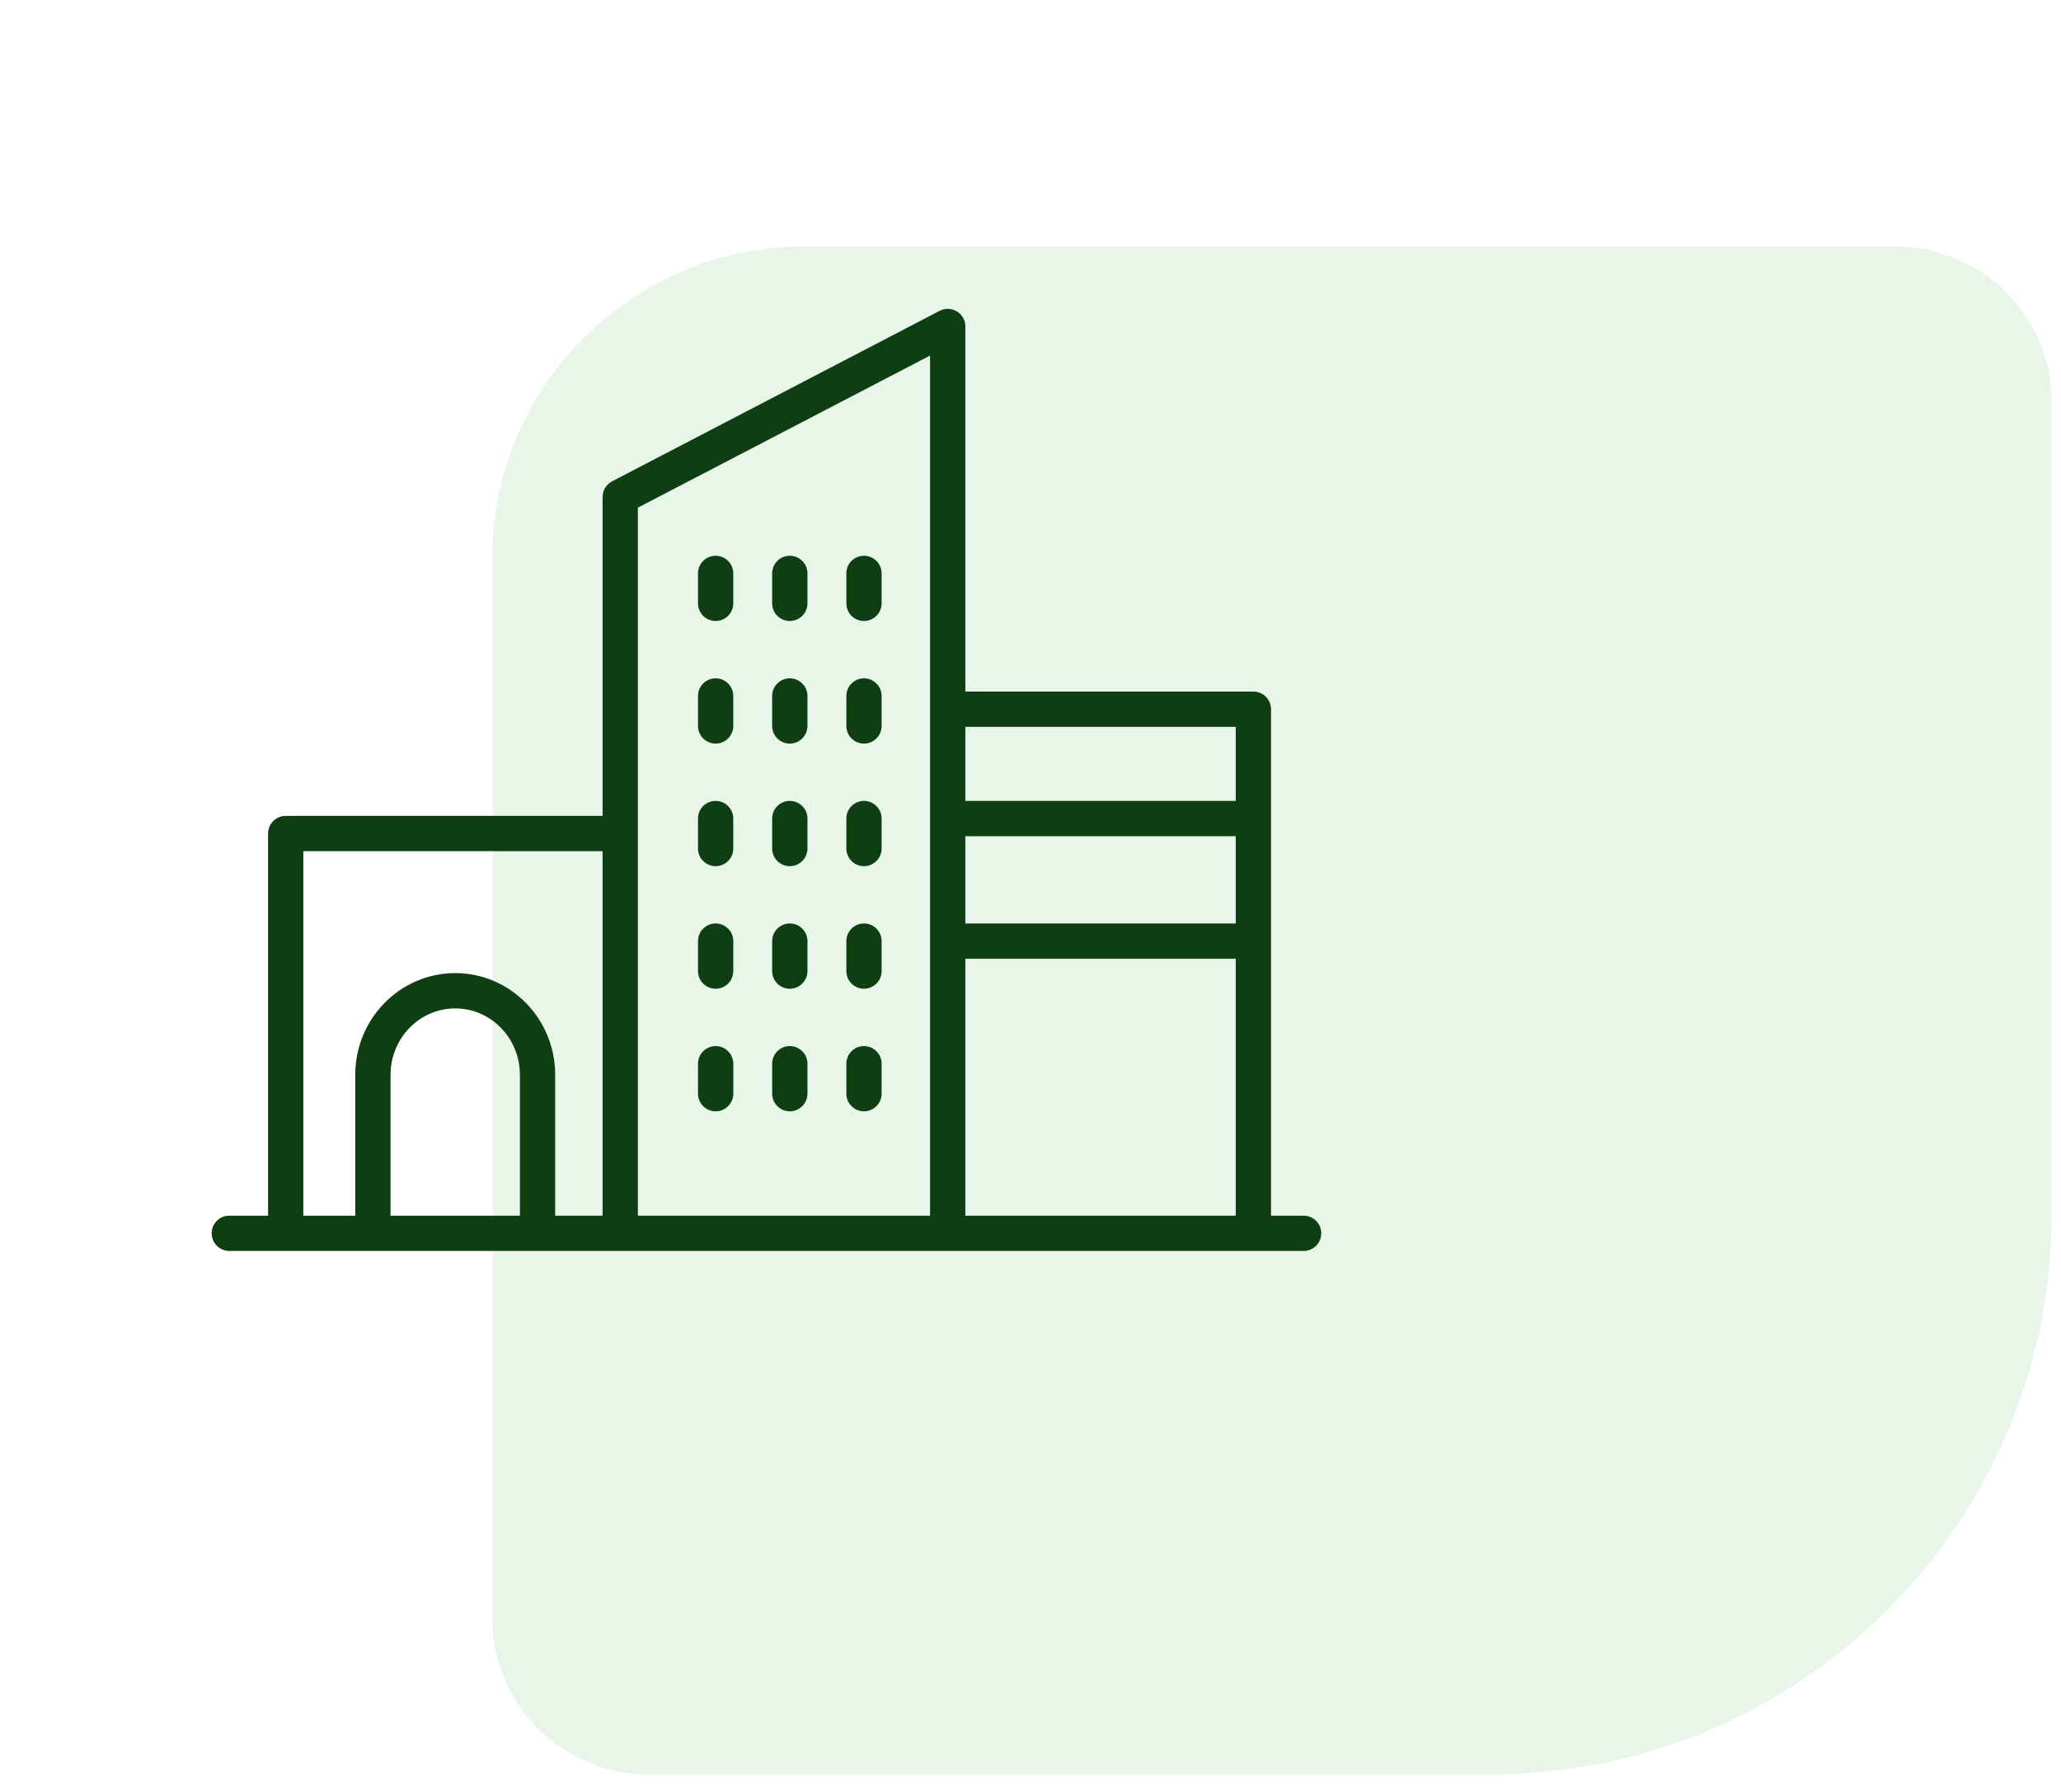
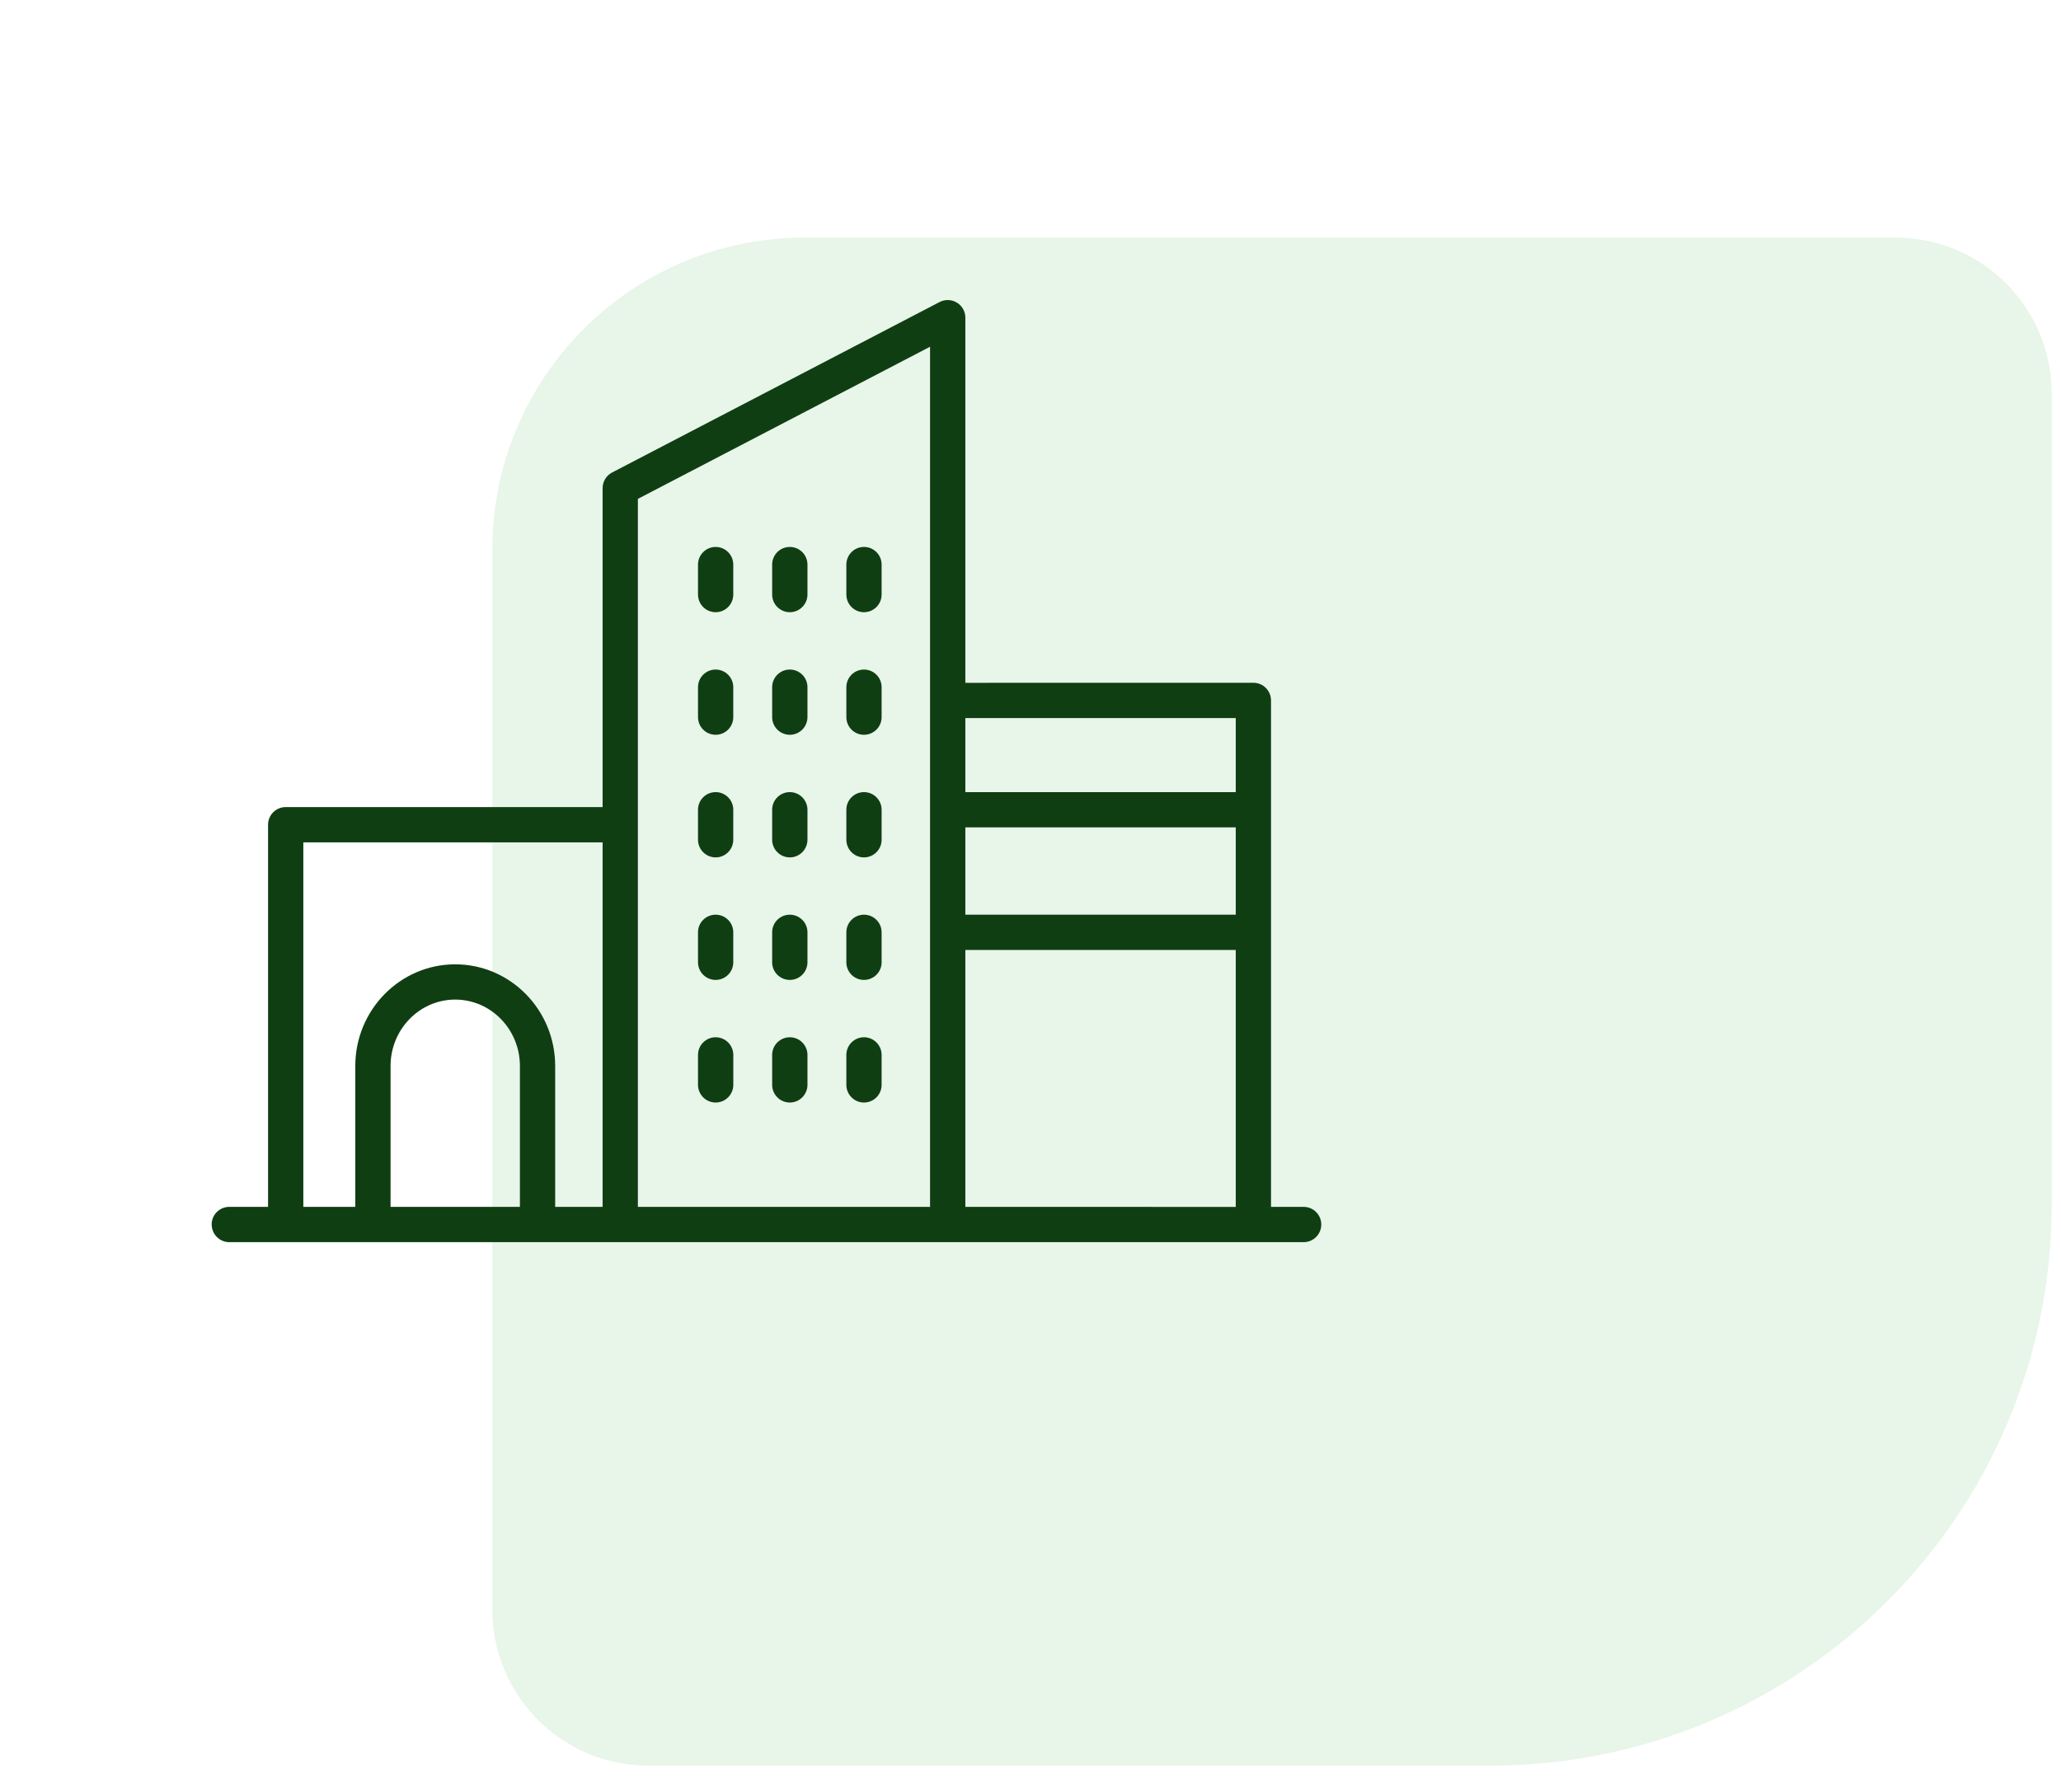
<svg xmlns="http://www.w3.org/2000/svg" width="46" height="40" viewBox="0 0 46 40" fill="none">
-   <path d="M45.792 27.08C45.792 34 40.183 39.609 33.263 39.609L14.469 39.609C12.547 39.609 10.989 38.051 10.989 36.129L10.989 12.463C10.989 8.618 14.105 5.502 17.95 5.502L42.312 5.502C44.234 5.502 45.792 7.06 45.792 8.982L45.792 27.08Z" fill="#E8F5E9" />
-   <path d="M19.283 13.862C19.066 13.862 18.89 13.686 18.89 13.469V12.799C18.89 12.582 19.066 12.406 19.283 12.406C19.5 12.406 19.677 12.582 19.677 12.799V13.469C19.677 13.686 19.5 13.862 19.283 13.862Z" fill="#103E13" />
-   <path d="M17.628 13.862C17.411 13.862 17.234 13.686 17.234 13.469V12.799C17.234 12.582 17.41 12.406 17.628 12.406C17.845 12.406 18.022 12.582 18.022 12.799V13.469C18.021 13.686 17.845 13.862 17.628 13.862Z" fill="#103E13" />
-   <path d="M15.973 13.862C15.755 13.862 15.579 13.686 15.579 13.469V12.799C15.579 12.582 15.755 12.406 15.973 12.406C16.19 12.406 16.366 12.582 16.366 12.799V13.469C16.366 13.686 16.19 13.862 15.973 13.862Z" fill="#103E13" />
-   <path d="M19.283 16.599C19.066 16.599 18.89 16.422 18.89 16.205V15.536C18.89 15.319 19.066 15.142 19.283 15.142C19.5 15.142 19.677 15.319 19.677 15.536V16.205C19.677 16.422 19.5 16.599 19.283 16.599Z" fill="#103E13" />
-   <path d="M17.628 16.599C17.411 16.599 17.234 16.422 17.234 16.205V15.536C17.234 15.319 17.41 15.142 17.628 15.142C17.845 15.142 18.022 15.319 18.022 15.536V16.205C18.021 16.422 17.845 16.599 17.628 16.599Z" fill="#103E13" />
-   <path d="M15.973 16.599C15.755 16.599 15.579 16.422 15.579 16.205V15.536C15.579 15.319 15.755 15.142 15.973 15.142C16.19 15.142 16.366 15.319 16.366 15.536V16.205C16.366 16.422 16.19 16.599 15.973 16.599Z" fill="#103E13" />
-   <path d="M19.283 19.335C19.066 19.335 18.89 19.159 18.89 18.941V18.272C18.89 18.055 19.066 17.878 19.283 17.878C19.5 17.878 19.677 18.055 19.677 18.272V18.941C19.677 19.159 19.5 19.335 19.283 19.335Z" fill="#103E13" />
-   <path d="M17.628 19.335C17.411 19.335 17.234 19.159 17.234 18.941V18.272C17.234 18.055 17.41 17.878 17.628 17.878C17.845 17.878 18.022 18.055 18.022 18.272V18.941C18.021 19.159 17.845 19.335 17.628 19.335Z" fill="#103E13" />
-   <path d="M15.973 19.335C15.755 19.335 15.579 19.159 15.579 18.941V18.272C15.579 18.055 15.755 17.878 15.973 17.878C16.19 17.878 16.366 18.055 16.366 18.272V18.941C16.366 19.159 16.19 19.335 15.973 19.335Z" fill="#103E13" />
-   <path d="M19.283 22.071C19.066 22.071 18.89 21.895 18.89 21.677V21.008C18.89 20.791 19.066 20.614 19.283 20.614C19.5 20.614 19.677 20.791 19.677 21.008V21.677C19.677 21.895 19.5 22.071 19.283 22.071Z" fill="#103E13" />
-   <path d="M17.628 22.071C17.411 22.071 17.234 21.895 17.234 21.677V21.008C17.234 20.791 17.41 20.614 17.628 20.614C17.845 20.614 18.022 20.791 18.022 21.008V21.677C18.021 21.895 17.845 22.071 17.628 22.071Z" fill="#103E13" />
-   <path d="M15.973 22.071C15.755 22.071 15.579 21.895 15.579 21.677V21.008C15.579 20.791 15.755 20.614 15.973 20.614C16.19 20.614 16.366 20.791 16.366 21.008V21.677C16.366 21.895 16.19 22.071 15.973 22.071Z" fill="#103E13" />
-   <path d="M19.283 24.807C19.066 24.807 18.89 24.631 18.89 24.414V23.745C18.89 23.527 19.066 23.351 19.283 23.351C19.5 23.351 19.677 23.527 19.677 23.745V24.414C19.677 24.631 19.5 24.807 19.283 24.807Z" fill="#103E13" />
-   <path d="M17.628 24.807C17.411 24.807 17.234 24.631 17.234 24.414V23.745C17.234 23.527 17.41 23.351 17.628 23.351C17.845 23.351 18.022 23.527 18.022 23.745V24.414C18.021 24.631 17.845 24.807 17.628 24.807Z" fill="#103E13" />
-   <path d="M15.973 24.807C15.755 24.807 15.579 24.631 15.579 24.414L15.579 23.745C15.579 23.527 15.755 23.351 15.973 23.351C16.19 23.351 16.367 23.527 16.367 23.745V24.414C16.366 24.631 16.19 24.807 15.973 24.807Z" fill="#103E13" />
-   <path d="M4.724 27.53C4.724 27.748 4.901 27.924 5.118 27.924H29.096C29.313 27.924 29.49 27.748 29.49 27.53C29.49 27.313 29.314 27.137 29.096 27.137H28.368V15.832C28.368 15.614 28.192 15.438 27.975 15.438L21.546 15.438V7.288C21.546 7.15 21.474 7.023 21.356 6.951C21.239 6.88 21.093 6.875 20.971 6.939L13.662 10.744C13.531 10.812 13.45 10.946 13.45 11.093V18.212H6.377C6.159 18.212 5.983 18.389 5.983 18.606V27.137H5.117C4.9 27.137 4.724 27.313 4.724 27.53L4.724 27.53ZM21.546 21.402H27.581V27.137L21.546 27.137V21.402ZM21.546 18.666H27.581V20.614L21.546 20.614V18.666ZM21.546 16.225H27.581V17.879H21.546V16.225ZM14.237 11.332L20.758 7.937V27.137H14.237V11.332ZM8.717 23.992C8.717 23.175 9.364 22.51 10.16 22.51C10.956 22.51 11.604 23.174 11.604 23.992V27.137H8.717V23.992ZM6.77 19H13.45V27.137H12.391V23.992C12.391 22.741 11.391 21.722 10.16 21.722C8.93 21.722 7.929 22.74 7.929 23.992V27.137H6.77V19Z" fill="#103E13" />
+   <path d="M45.792 26.884C45.792 33.803 40.183 39.413 33.263 39.413L14.469 39.413C12.547 39.413 10.989 37.855 10.989 35.932L10.989 12.266C10.989 8.422 14.105 5.305 17.95 5.305L42.312 5.305C44.234 5.305 45.792 6.864 45.792 8.786L45.792 26.884Z" fill="#E8F5E9" />
+   <path d="M19.283 13.666C19.066 13.666 18.89 13.489 18.89 13.272V12.603C18.89 12.386 19.066 12.209 19.283 12.209C19.501 12.209 19.677 12.385 19.677 12.603V13.272C19.677 13.489 19.501 13.666 19.283 13.666Z" fill="#103E13" />
+   <path d="M17.628 13.666C17.411 13.666 17.234 13.489 17.234 13.272V12.603C17.234 12.386 17.41 12.209 17.628 12.209C17.845 12.209 18.022 12.385 18.022 12.603V13.272C18.021 13.489 17.846 13.666 17.628 13.666Z" fill="#103E13" />
+   <path d="M15.973 13.666C15.755 13.666 15.579 13.489 15.579 13.272V12.603C15.579 12.386 15.755 12.209 15.973 12.209C16.19 12.209 16.366 12.385 16.366 12.603V13.272C16.366 13.489 16.19 13.666 15.973 13.666Z" fill="#103E13" />
+   <path d="M19.283 16.402C19.066 16.402 18.89 16.226 18.89 16.008V15.339C18.89 15.122 19.066 14.946 19.283 14.946C19.501 14.946 19.677 15.122 19.677 15.339V16.008C19.677 16.226 19.501 16.402 19.283 16.402Z" fill="#103E13" />
+   <path d="M17.628 16.402C17.411 16.402 17.234 16.226 17.234 16.008V15.339C17.234 15.122 17.41 14.946 17.628 14.946C17.845 14.946 18.022 15.122 18.022 15.339V16.008C18.021 16.226 17.846 16.402 17.628 16.402Z" fill="#103E13" />
+   <path d="M15.973 16.402C15.755 16.402 15.579 16.226 15.579 16.008V15.339C15.579 15.122 15.755 14.946 15.973 14.946C16.19 14.946 16.366 15.122 16.366 15.339V16.008C16.366 16.226 16.19 16.402 15.973 16.402Z" fill="#103E13" />
+   <path d="M19.283 19.139C19.066 19.139 18.89 18.962 18.89 18.745V18.076C18.89 17.858 19.066 17.682 19.283 17.682C19.501 17.682 19.677 17.858 19.677 18.076V18.745C19.677 18.962 19.501 19.139 19.283 19.139Z" fill="#103E13" />
+   <path d="M17.628 19.139C17.411 19.139 17.234 18.962 17.234 18.745V18.076C17.234 17.858 17.41 17.682 17.628 17.682C17.845 17.682 18.022 17.858 18.022 18.076V18.745C18.021 18.962 17.846 19.139 17.628 19.139Z" fill="#103E13" />
+   <path d="M15.973 19.139C15.755 19.139 15.579 18.962 15.579 18.745V18.076C15.579 17.858 15.755 17.682 15.973 17.682C16.19 17.682 16.366 17.858 16.366 18.076V18.745C16.366 18.962 16.19 19.139 15.973 19.139Z" fill="#103E13" />
+   <path d="M19.283 21.874C19.066 21.874 18.89 21.698 18.89 21.481V20.811C18.89 20.594 19.066 20.418 19.283 20.418C19.501 20.418 19.677 20.594 19.677 20.811V21.481C19.677 21.698 19.501 21.874 19.283 21.874Z" fill="#103E13" />
+   <path d="M17.628 21.874C17.411 21.874 17.234 21.698 17.234 21.481V20.811C17.234 20.594 17.41 20.418 17.628 20.418C17.845 20.418 18.022 20.594 18.022 20.811V21.481C18.021 21.698 17.846 21.874 17.628 21.874Z" fill="#103E13" />
+   <path d="M15.973 21.874C15.755 21.874 15.579 21.698 15.579 21.481V20.811C15.579 20.594 15.755 20.418 15.973 20.418C16.19 20.418 16.366 20.594 16.366 20.811V21.481C16.366 21.698 16.19 21.874 15.973 21.874Z" fill="#103E13" />
+   <path d="M19.283 24.611C19.066 24.611 18.89 24.434 18.89 24.217V23.548C18.89 23.331 19.066 23.154 19.283 23.154C19.501 23.154 19.677 23.331 19.677 23.548V24.217C19.677 24.434 19.501 24.611 19.283 24.611Z" fill="#103E13" />
+   <path d="M17.628 24.611C17.411 24.611 17.234 24.434 17.234 24.217V23.548C17.234 23.331 17.41 23.154 17.628 23.154C17.845 23.154 18.022 23.331 18.022 23.548V24.217C18.021 24.434 17.846 24.611 17.628 24.611Z" fill="#103E13" />
+   <path d="M15.973 24.611C15.755 24.611 15.579 24.434 15.579 24.217L15.579 23.548C15.579 23.331 15.755 23.154 15.973 23.154C16.19 23.154 16.367 23.331 16.367 23.548V24.217C16.366 24.434 16.19 24.611 15.973 24.611Z" fill="#103E13" />
+   <path d="M4.725 27.334C4.725 27.551 4.901 27.728 5.118 27.728H29.096C29.314 27.728 29.49 27.551 29.49 27.334C29.49 27.117 29.314 26.94 29.096 26.94H28.368V15.635C28.368 15.418 28.192 15.241 27.975 15.241L21.546 15.242V7.091C21.546 6.953 21.474 6.826 21.357 6.755C21.239 6.683 21.093 6.679 20.971 6.742L13.662 10.547C13.531 10.615 13.45 10.75 13.45 10.897V18.016H6.377C6.159 18.016 5.983 18.192 5.983 18.41V26.94H5.117C4.9 26.94 4.724 27.116 4.724 27.334L4.725 27.334ZM21.546 21.205H27.581V26.941L21.546 26.94V21.205ZM21.546 18.469H27.581V20.418L21.546 20.418V18.469ZM21.546 16.029H27.581V17.682H21.546V16.029ZM14.237 11.136L20.758 7.74V26.94H14.237V11.136ZM8.717 23.795C8.717 22.978 9.364 22.313 10.16 22.313C10.956 22.313 11.604 22.978 11.604 23.795V26.94H8.717V23.795ZM6.77 18.803H13.45V26.94H12.391V23.795C12.391 22.544 11.391 21.526 10.16 21.526C8.93 21.526 7.93 22.544 7.93 23.795V26.94H6.77V18.803Z" fill="#103E13" />
</svg>
